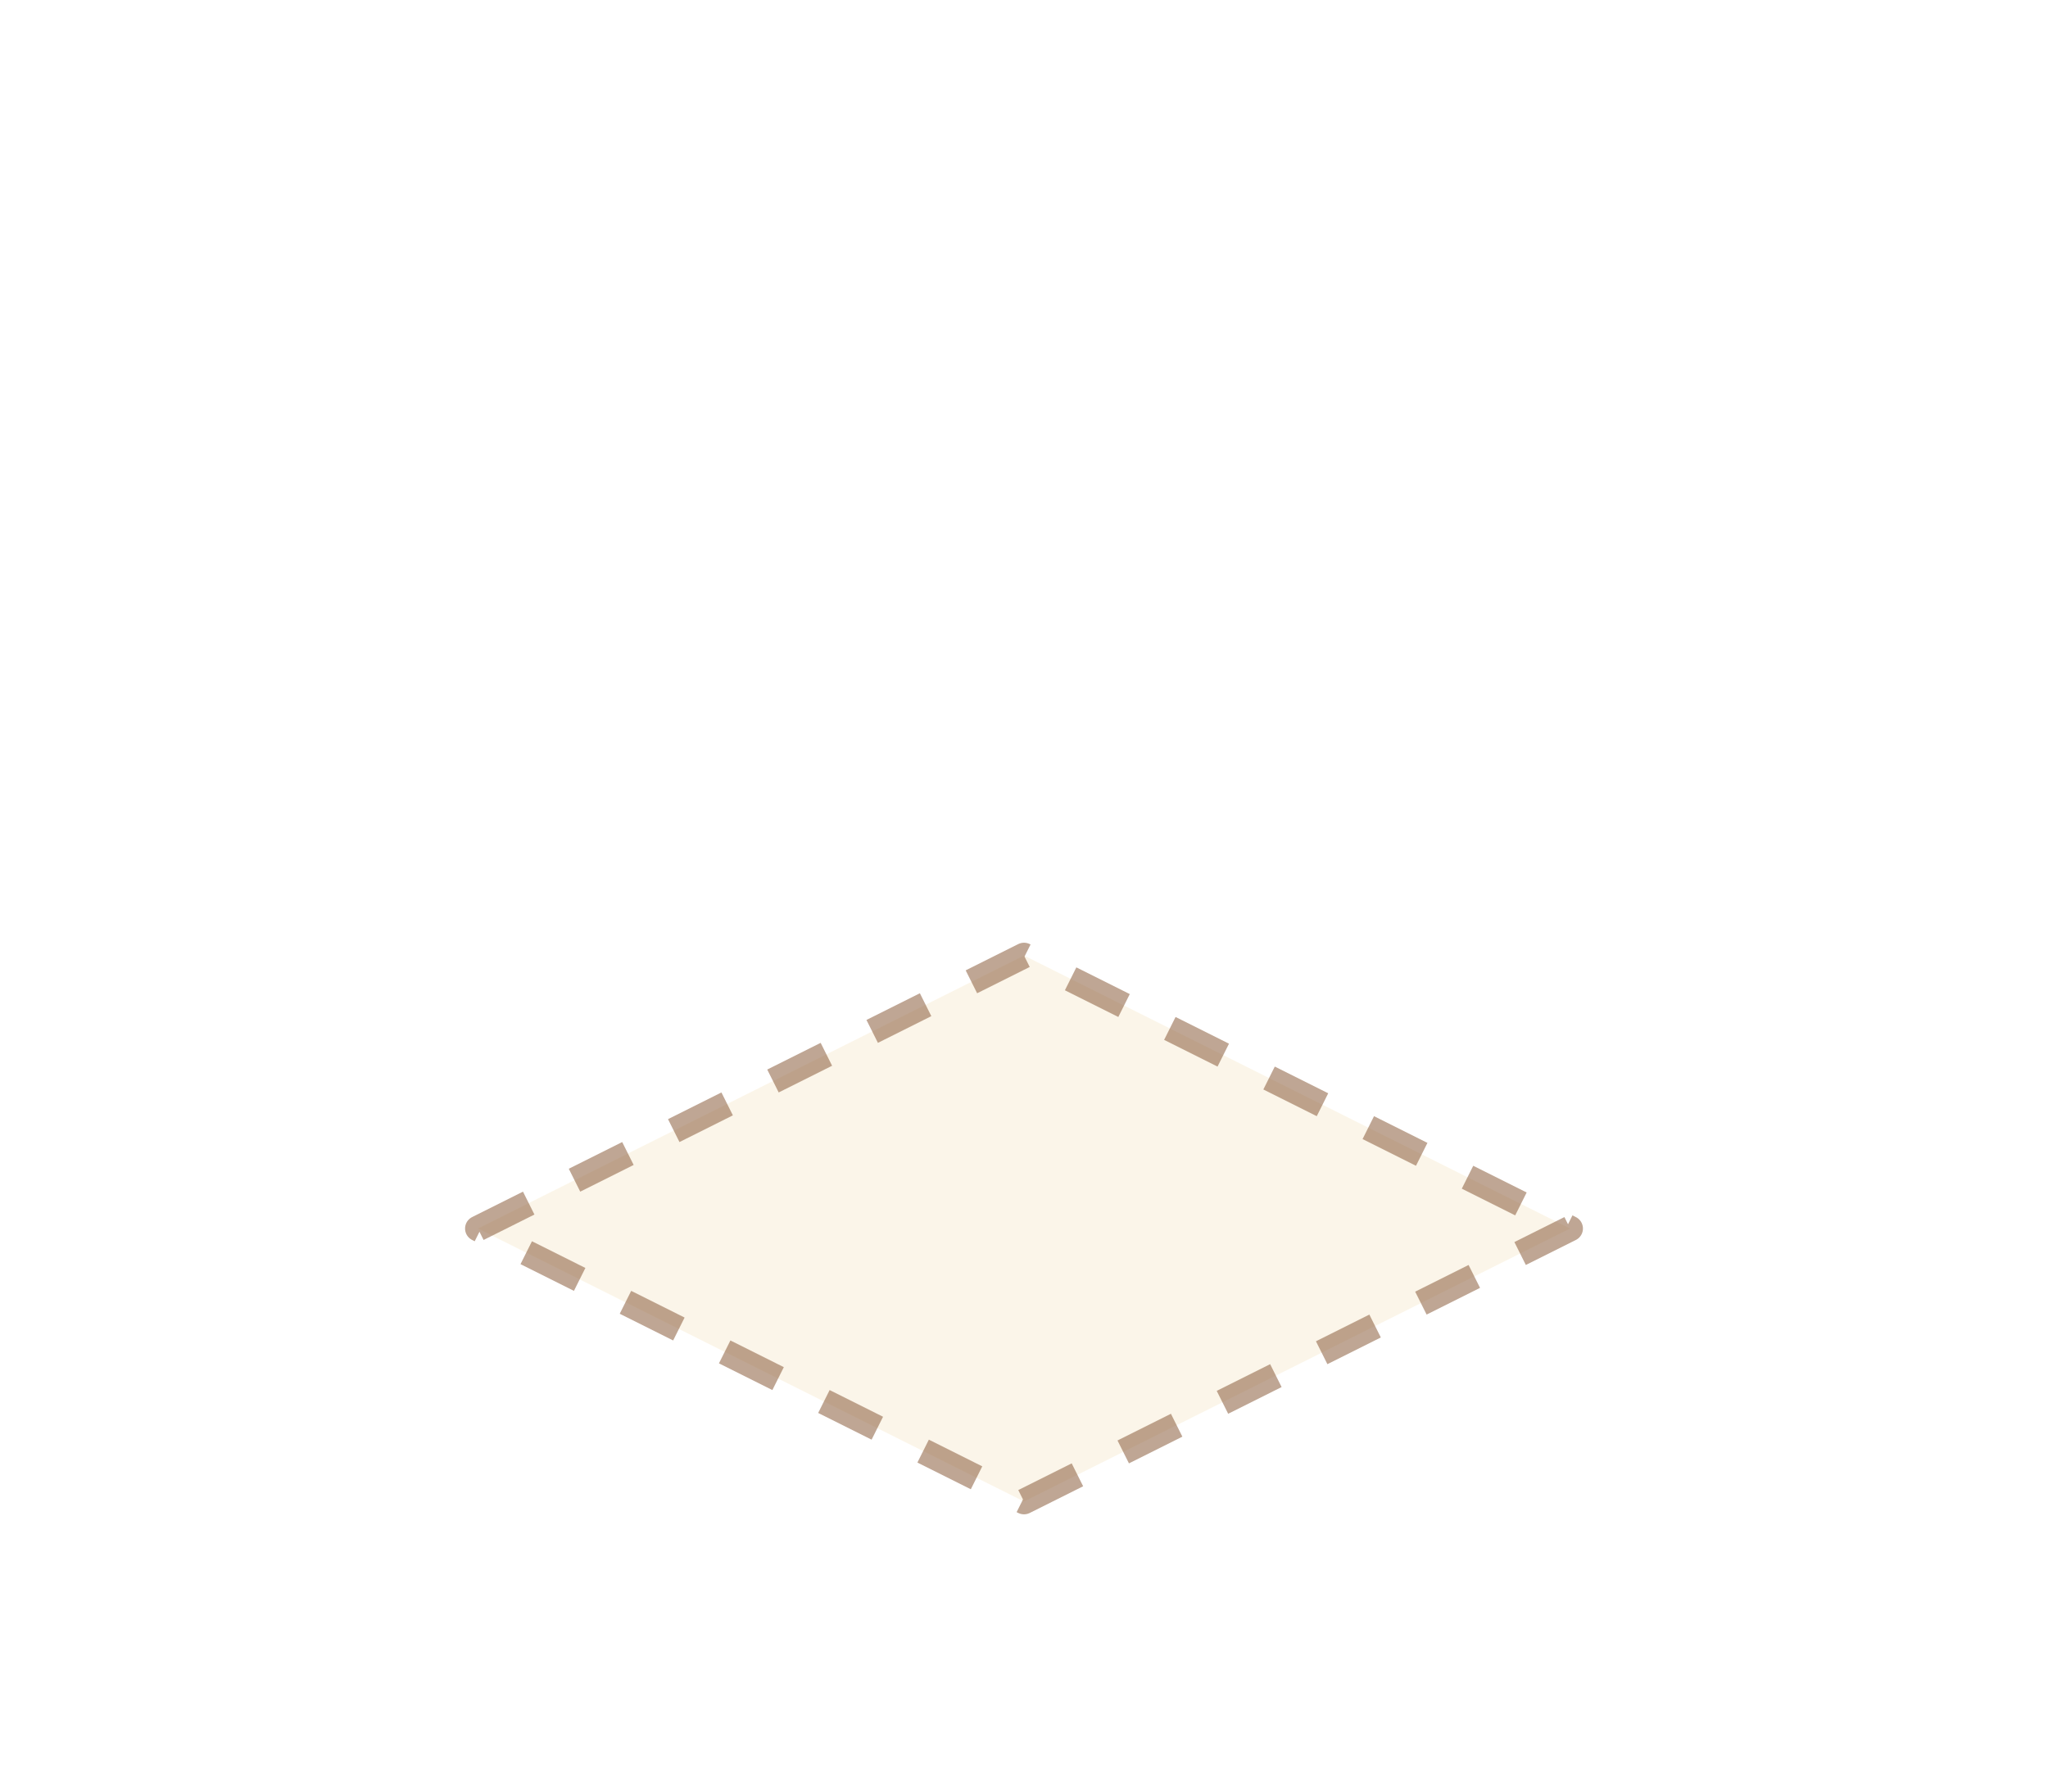
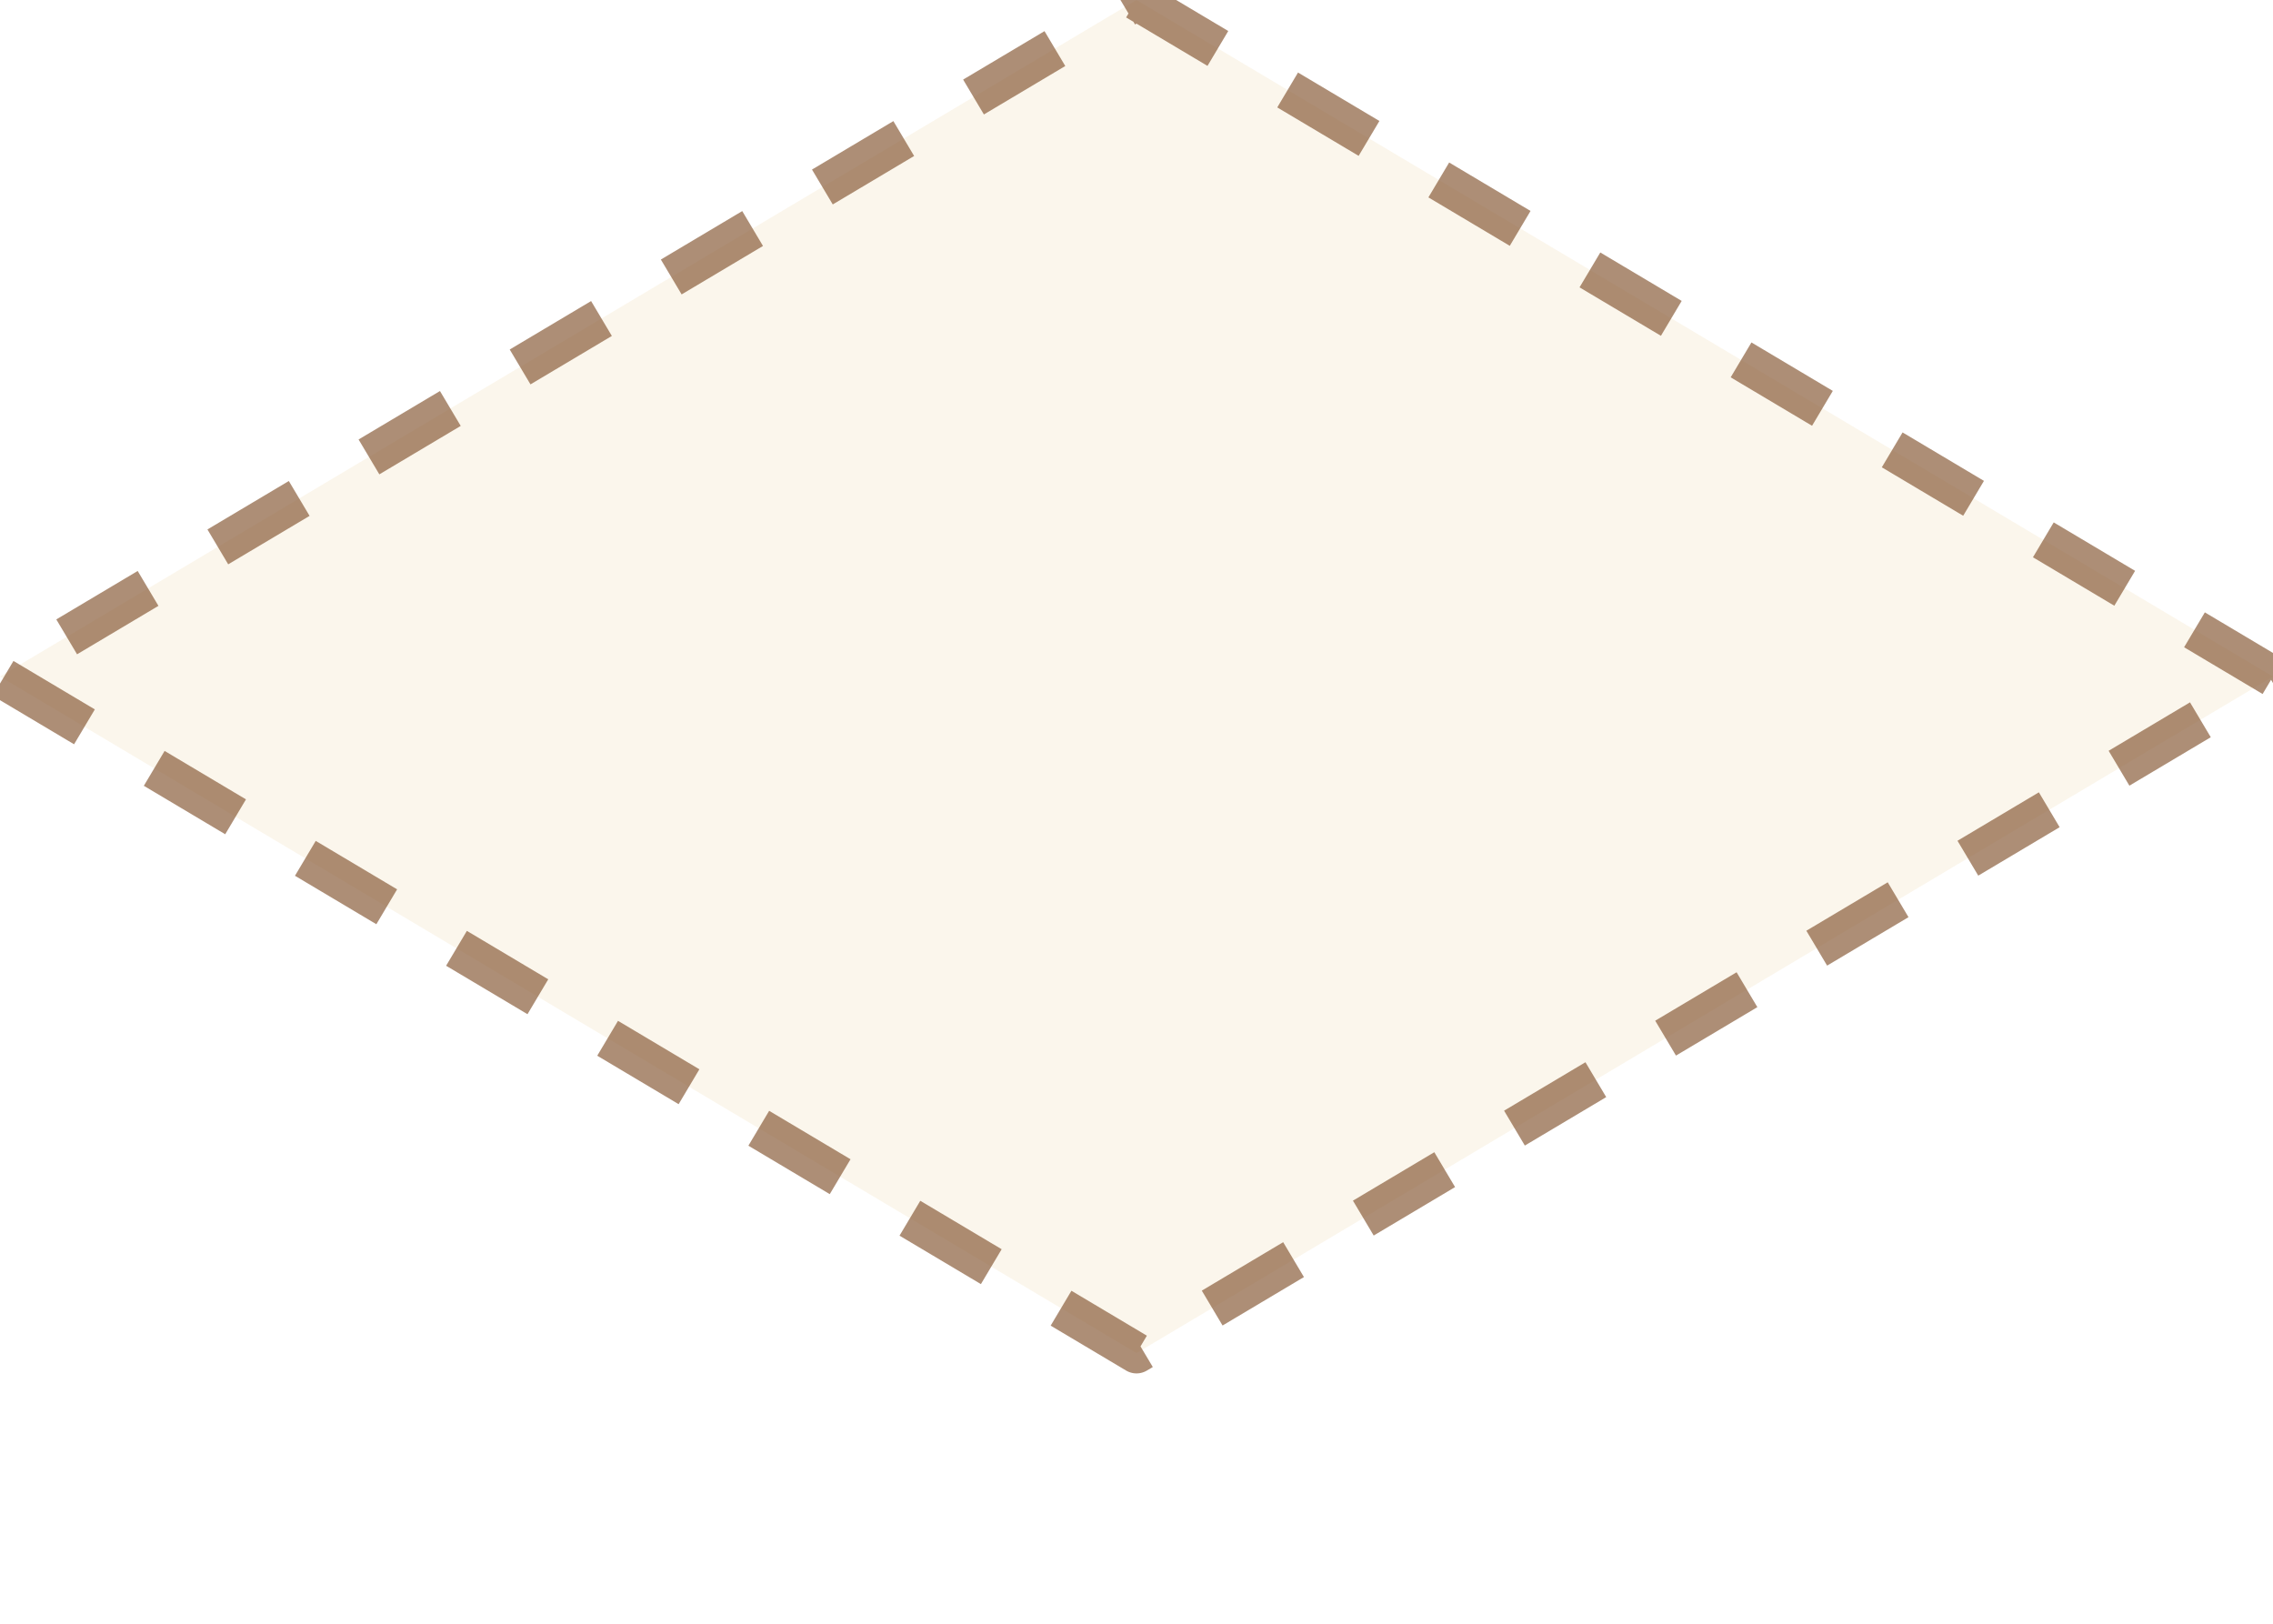
- <svg xmlns="http://www.w3.org/2000/svg" viewBox="0 0 240 210" fill="none">
-   <polygon points="120,176 184,144 120,112 56,144" fill="#f6ead0" fill-opacity=".45" stroke="#8b5e3c" stroke-opacity=".55" stroke-width="3" stroke-dasharray="7 6" stroke-linejoin="round" />
+ <svg xmlns="http://www.w3.org/2000/svg" viewBox="-84 -50 168 120" fill="none">
+   <polygon points="0,-50 84,0 0,50 -84,0" fill="#f6ead0" fill-opacity=".4" stroke="#8b5e3c" stroke-opacity=".7" stroke-width="3" stroke-dasharray="7 6" stroke-linejoin="round" />
</svg>
